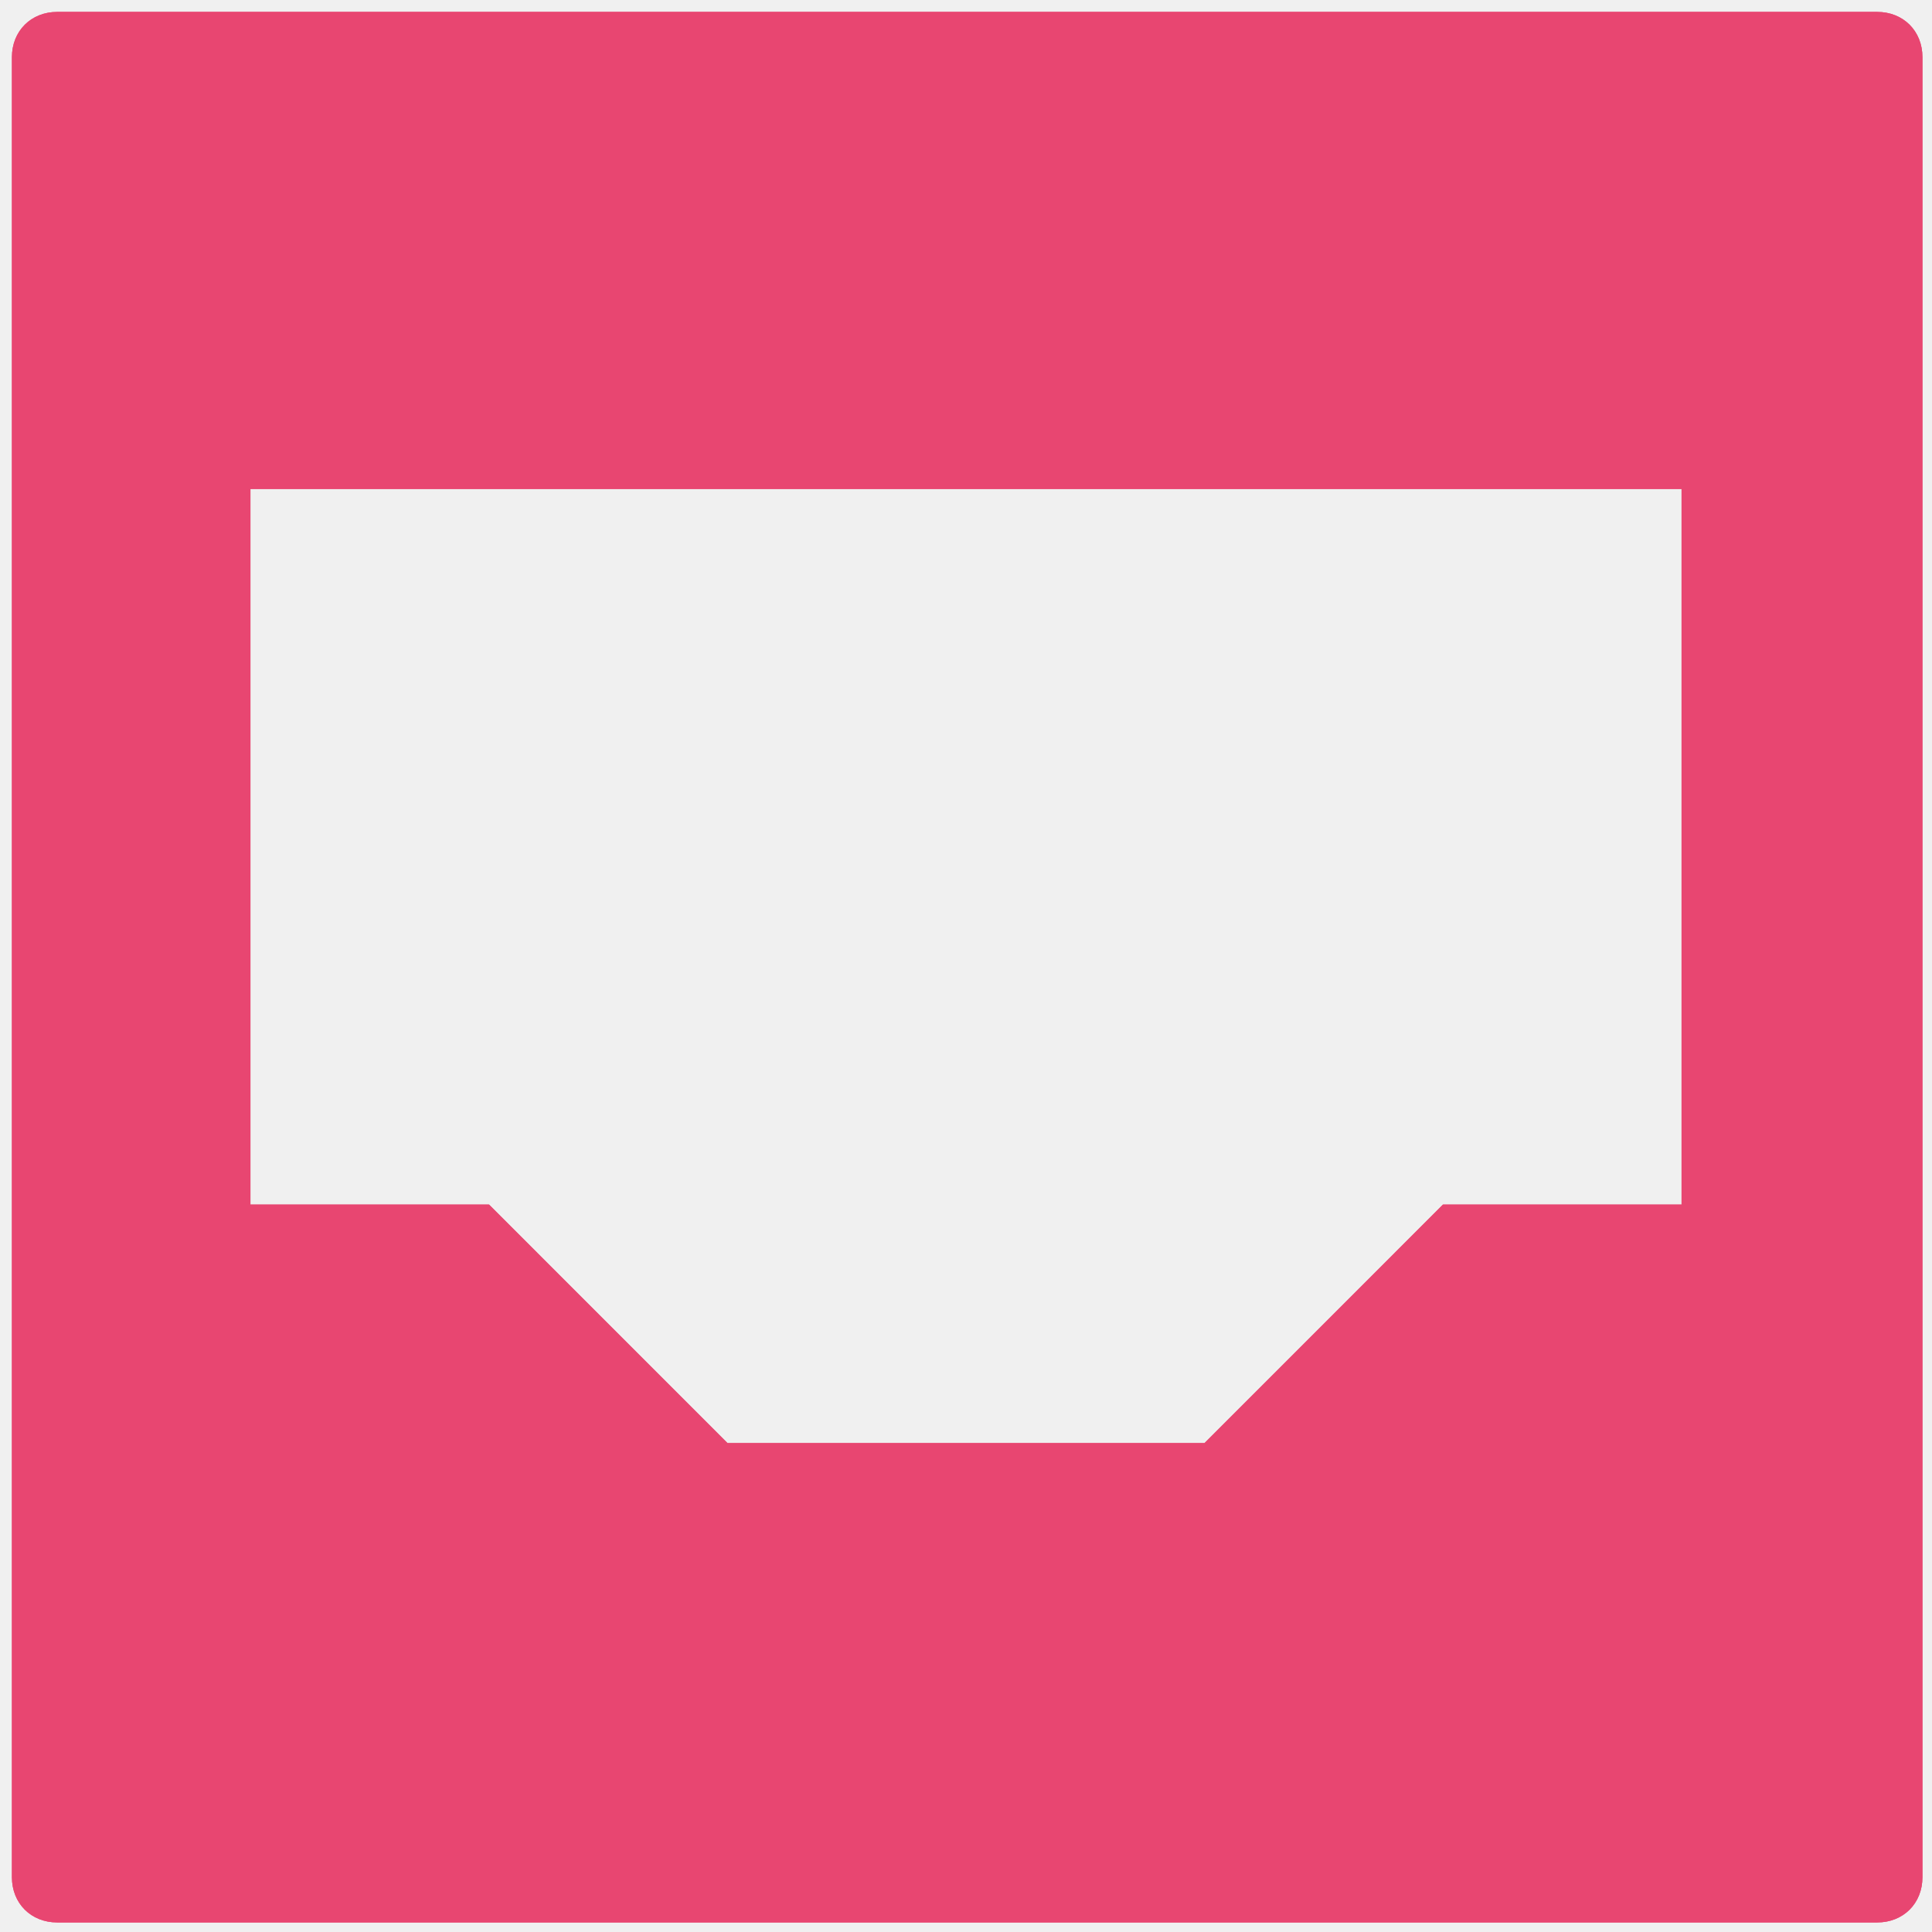
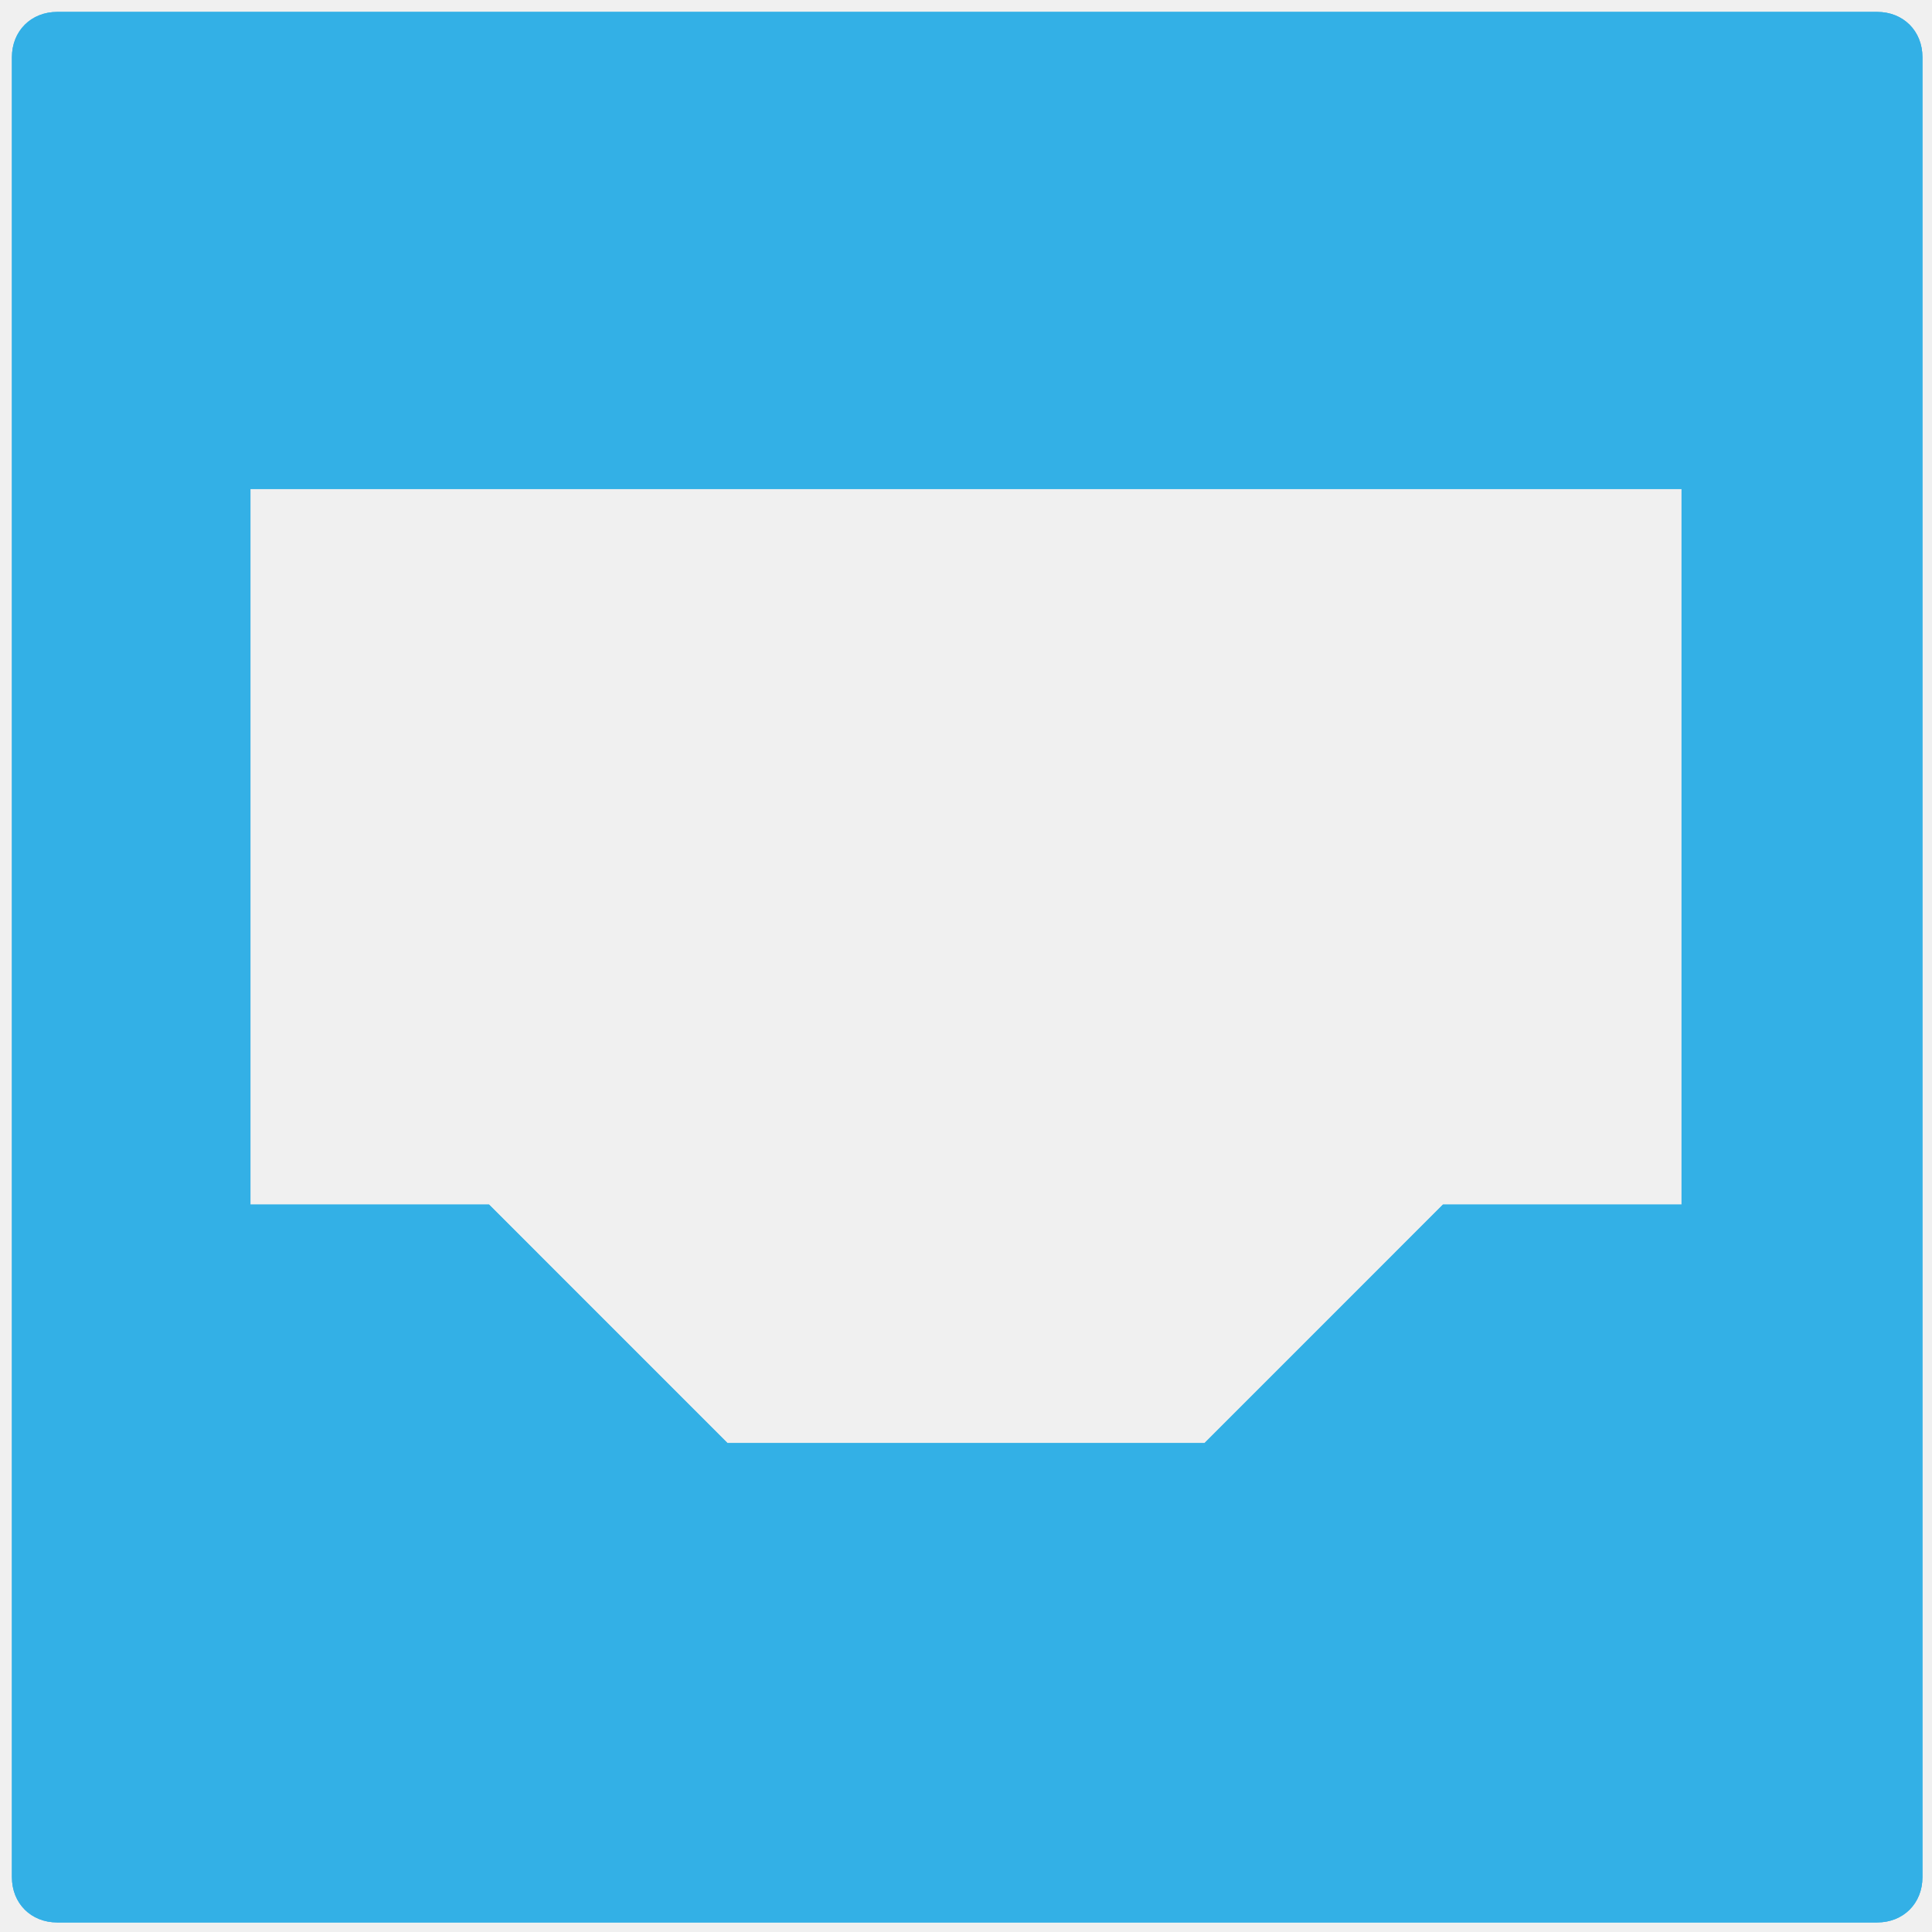
<svg xmlns="http://www.w3.org/2000/svg" width="54" height="54" viewBox="0 0 54 54" fill="none">
-   <path fill-rule="evenodd" clip-rule="evenodd" d="M0.333 1.6C0.333 0.867 0.867 0.333 1.6 0.333H52.467C53.2 0.333 53.733 0.867 53.733 1.6V52.467C53.733 53.2 53.2 53.733 52.467 53.733H1.6C0.867 53.733 0.333 53.2 0.333 52.467V1.6ZM47 13.667H7V33.667H13.667L20.333 40.334H33.667L40.333 33.667H47V13.667Z" fill="#E84671" />
+   <path fill-rule="evenodd" clip-rule="evenodd" d="M0.333 1.6C0.333 0.867 0.867 0.333 1.6 0.333H52.467C53.2 0.333 53.733 0.867 53.733 1.6V52.467C53.733 53.2 53.2 53.733 52.467 53.733H1.6C0.867 53.733 0.333 53.2 0.333 52.467V1.6ZM47 13.667H7V33.667H13.667L20.333 40.334H33.667L40.333 33.667H47V13.667Z" fill="#33b0e6" />
  <mask id="mask0" mask-type="alpha" maskUnits="userSpaceOnUse" x="0" y="0" width="54" height="54">
    <path fill-rule="evenodd" clip-rule="evenodd" d="M0.333 1.6C0.333 0.867 0.867 0.333 1.6 0.333H52.467C53.2 0.333 53.733 0.867 53.733 1.6V52.467C53.733 53.2 53.2 53.733 52.467 53.733H1.6C0.867 53.733 0.333 53.2 0.333 52.467V1.6ZM47 13.667H7V33.667H13.667L20.333 40.334H33.667L40.333 33.667H47V13.667Z" fill="white" />
  </mask>
  <g mask="url(#mask0)">
-     <rect x="-3" y="-3" width="60" height="60" rx="4" fill="#E84671" />
+     <rect x="-3" y="-3" width="60" height="60" rx="4" fill="#33b0e6" />
  </g>
</svg>
